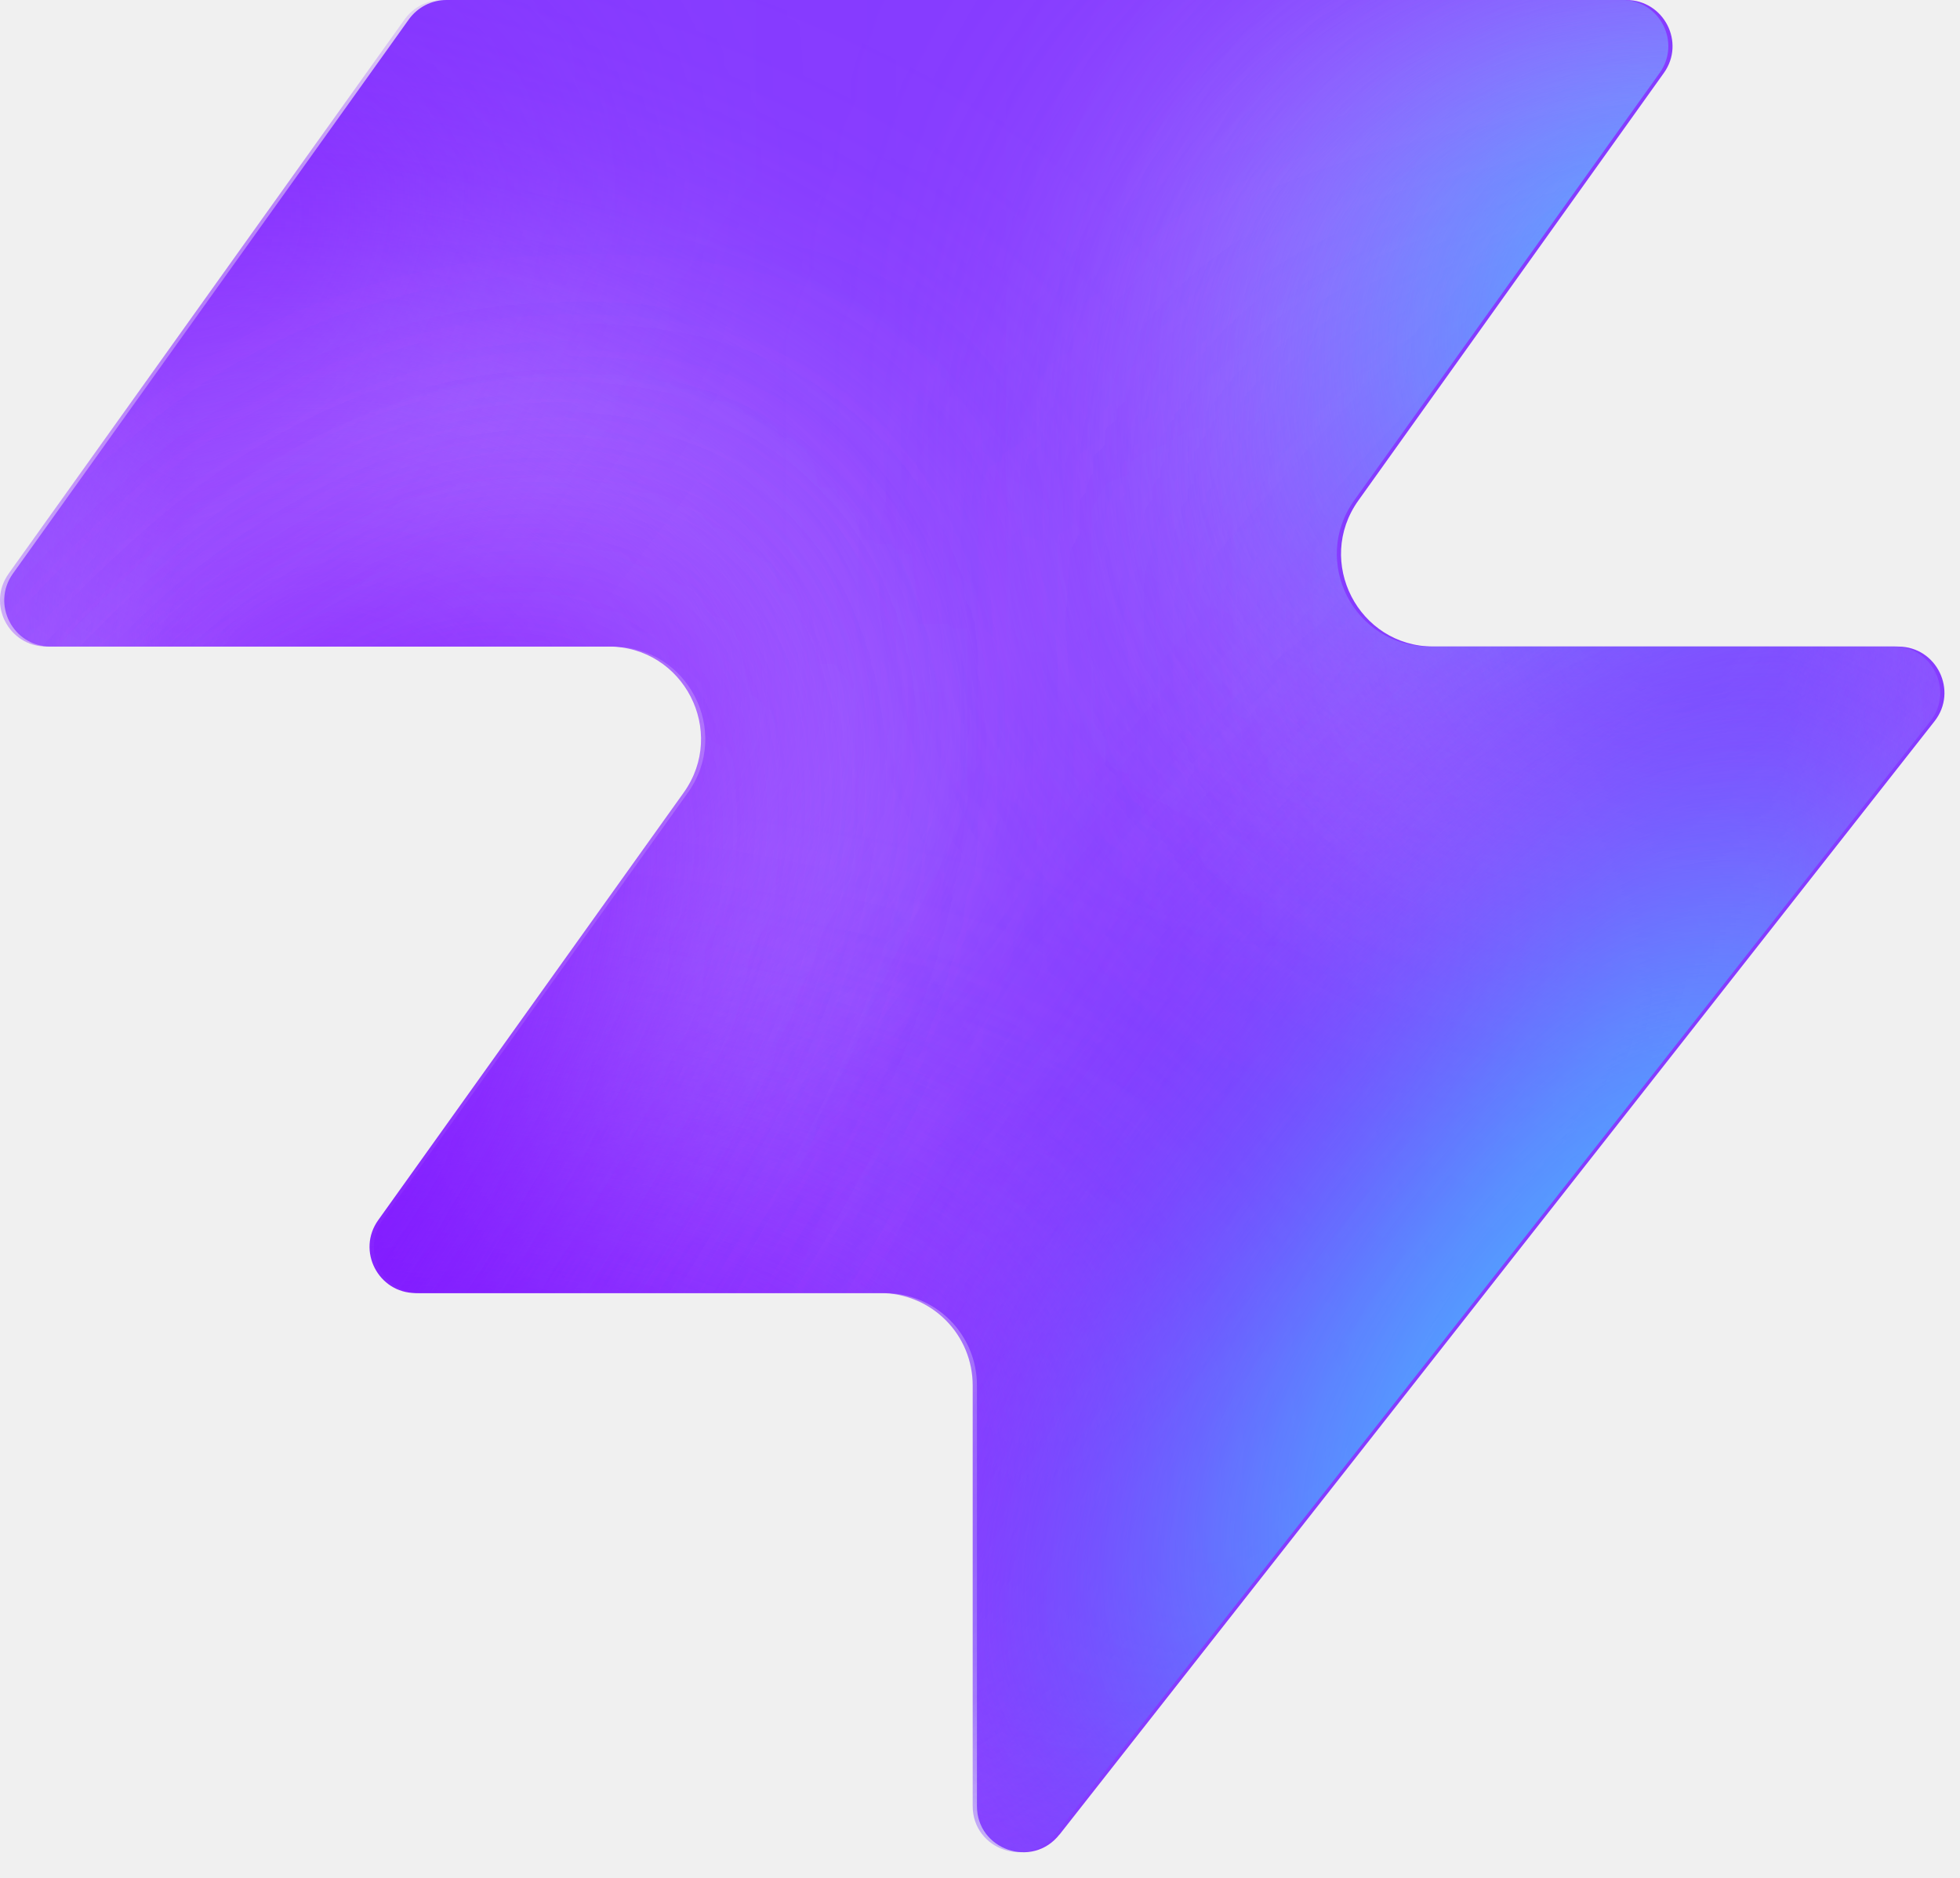
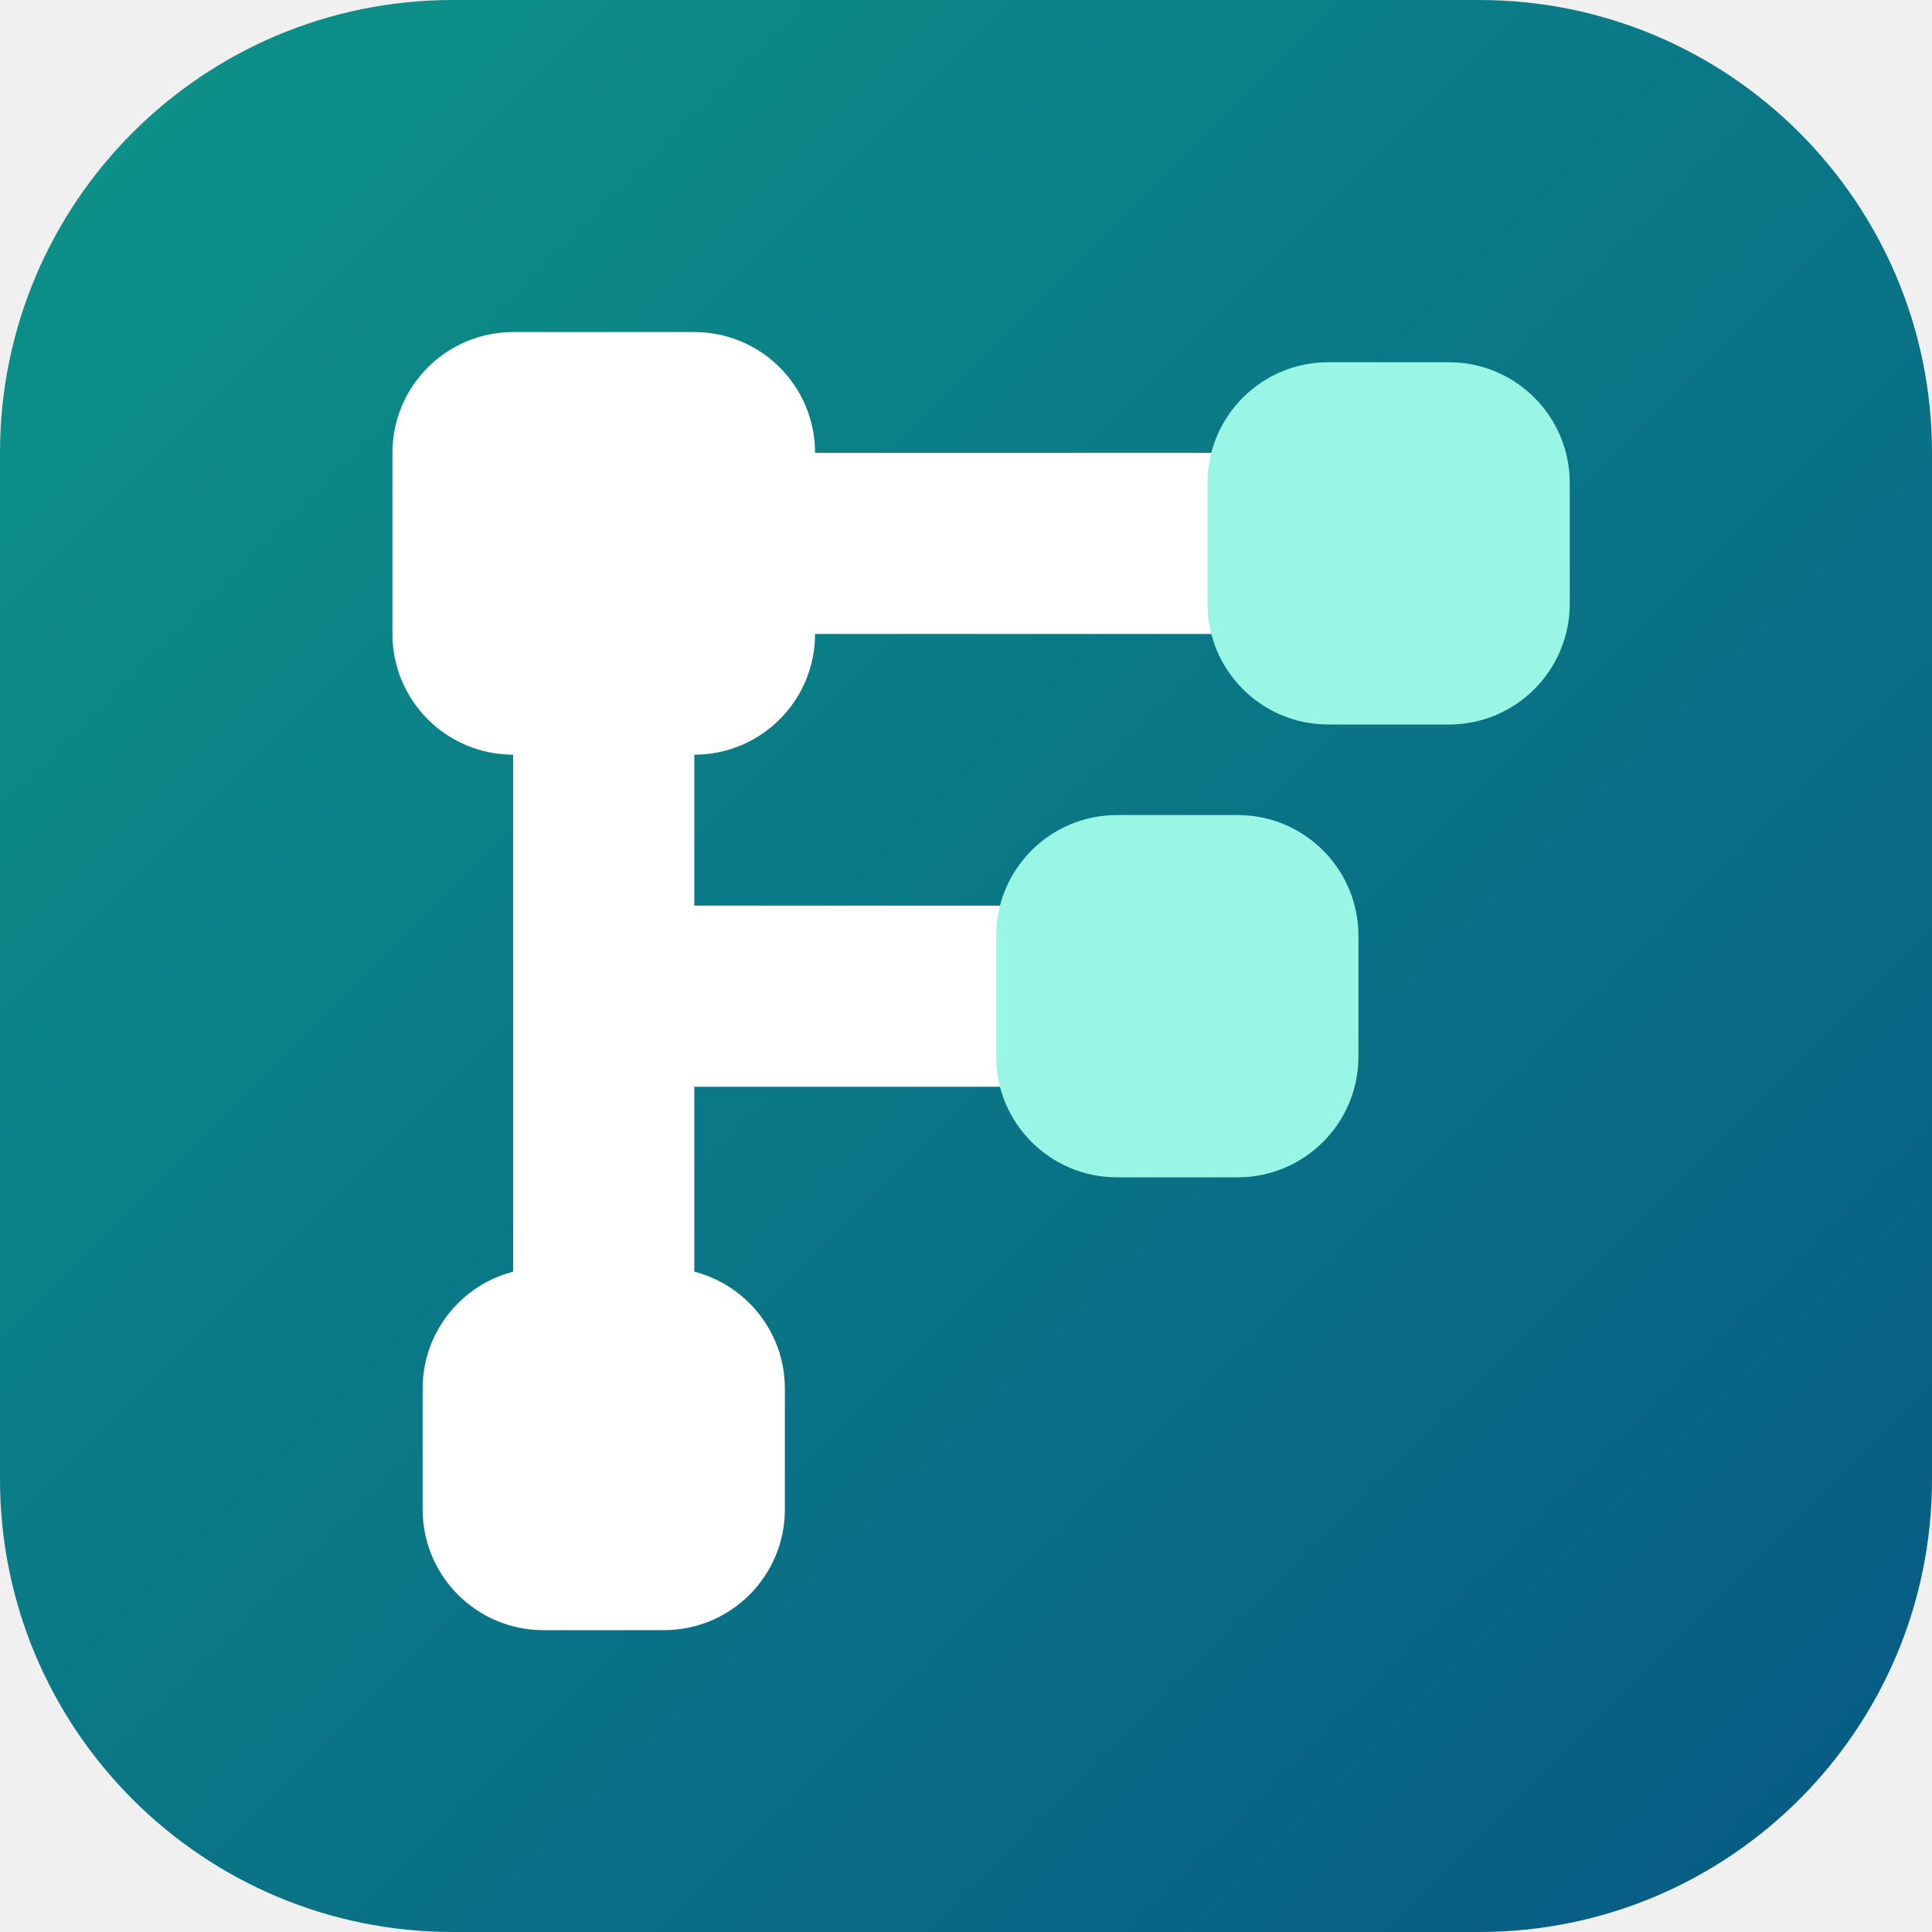
- <svg xmlns="http://www.w3.org/2000/svg" width="48" height="46" fill="none" viewBox="0 0 48 46">
-   <path fill="#863bff" d="M25.946 44.938c-.664.845-2.021.375-2.021-.698V33.937a2.26 2.26 0 0 0-2.262-2.262H10.287c-.92 0-1.456-1.04-.92-1.788l7.48-10.471c1.07-1.497 0-3.578-1.842-3.578H1.237c-.92 0-1.456-1.04-.92-1.788L10.013.474c.214-.297.556-.474.92-.474h28.894c.92 0 1.456 1.04.92 1.788l-7.48 10.471c-1.07 1.498 0 3.579 1.842 3.579h11.377c.943 0 1.473 1.088.89 1.83L25.947 44.94z" style="fill:#863bff;fill:color(display-p3 .525 .23 1);fill-opacity:1" />
-   <mask id="a" width="48" height="46" x="0" y="0" maskUnits="userSpaceOnUse" style="mask-type:alpha">
-     <path fill="#000" d="M25.842 44.938c-.664.844-2.021.375-2.021-.698V33.937a2.26 2.26 0 0 0-2.262-2.262H10.183c-.92 0-1.456-1.04-.92-1.788l7.48-10.471c1.07-1.498 0-3.579-1.842-3.579H1.133c-.92 0-1.456-1.04-.92-1.787L9.91.473c.214-.297.556-.474.92-.474h28.894c.92 0 1.456 1.04.92 1.788l-7.48 10.471c-1.07 1.498 0 3.578 1.842 3.578h11.377c.943 0 1.473 1.088.89 1.832L25.843 44.94z" style="fill:#000;fill-opacity:1" />
-   </mask>
-   <g mask="url(#a)">
-     <g filter="url(#b)">
-       <ellipse cx="5.508" cy="14.704" fill="#ede6ff" rx="5.508" ry="14.704" style="fill:#ede6ff;fill:color(display-p3 .927 .903 1);fill-opacity:1" transform="matrix(.00324 1 1 -.00324 -4.47 31.516)" />
-     </g>
-     <g filter="url(#c)">
-       <ellipse cx="10.399" cy="29.851" fill="#ede6ff" rx="10.399" ry="29.851" style="fill:#ede6ff;fill:color(display-p3 .927 .903 1);fill-opacity:1" transform="matrix(.00324 1 1 -.00324 -39.328 7.883)" />
-     </g>
-     <g filter="url(#d)">
-       <ellipse cx="5.508" cy="30.487" fill="#7e14ff" rx="5.508" ry="30.487" style="fill:#7e14ff;fill:color(display-p3 .492 .077 1);fill-opacity:1" transform="rotate(89.814 -25.913 -14.639)scale(1 -1)" />
-     </g>
-     <g filter="url(#e)">
-       <ellipse cx="5.508" cy="30.599" fill="#7e14ff" rx="5.508" ry="30.599" style="fill:#7e14ff;fill:color(display-p3 .492 .077 1);fill-opacity:1" transform="rotate(89.814 -32.644 -3.334)scale(1 -1)" />
-     </g>
-     <g filter="url(#f)">
-       <ellipse cx="5.508" cy="30.599" fill="#7e14ff" rx="5.508" ry="30.599" style="fill:#7e14ff;fill:color(display-p3 .492 .077 1);fill-opacity:1" transform="matrix(.00324 1 1 -.00324 -34.34 30.47)" />
-     </g>
-     <g filter="url(#g)">
-       <ellipse cx="14.072" cy="22.078" fill="#ede6ff" rx="14.072" ry="22.078" style="fill:#ede6ff;fill:color(display-p3 .927 .903 1);fill-opacity:1" transform="rotate(93.35 24.506 48.493)scale(-1 1)" />
-     </g>
-     <g filter="url(#h)">
-       <ellipse cx="3.47" cy="21.501" fill="#7e14ff" rx="3.47" ry="21.501" style="fill:#7e14ff;fill:color(display-p3 .492 .077 1);fill-opacity:1" transform="rotate(89.009 28.708 47.59)scale(-1 1)" />
-     </g>
-     <g filter="url(#i)">
-       <ellipse cx="3.47" cy="21.501" fill="#7e14ff" rx="3.47" ry="21.501" style="fill:#7e14ff;fill:color(display-p3 .492 .077 1);fill-opacity:1" transform="rotate(89.009 28.708 47.59)scale(-1 1)" />
-     </g>
-     <g filter="url(#j)">
-       <ellipse cx=".387" cy="8.972" fill="#7e14ff" rx="4.407" ry="29.108" style="fill:#7e14ff;fill:color(display-p3 .492 .077 1);fill-opacity:1" transform="rotate(39.51 .387 8.972)" />
-     </g>
-     <g filter="url(#k)">
-       <ellipse cx="47.523" cy="-6.092" fill="#7e14ff" rx="4.407" ry="29.108" style="fill:#7e14ff;fill:color(display-p3 .492 .077 1);fill-opacity:1" transform="rotate(37.892 47.523 -6.092)" />
-     </g>
-     <g filter="url(#l)">
-       <ellipse cx="41.412" cy="6.333" fill="#47bfff" rx="5.971" ry="9.665" style="fill:#47bfff;fill:color(display-p3 .28 .748 1);fill-opacity:1" transform="rotate(37.892 41.412 6.333)" />
-     </g>
-     <g filter="url(#m)">
-       <ellipse cx="-1.879" cy="38.332" fill="#7e14ff" rx="4.407" ry="29.108" style="fill:#7e14ff;fill:color(display-p3 .492 .077 1);fill-opacity:1" transform="rotate(37.892 -1.88 38.332)" />
-     </g>
-     <g filter="url(#n)">
-       <ellipse cx="-1.879" cy="38.332" fill="#7e14ff" rx="4.407" ry="29.108" style="fill:#7e14ff;fill:color(display-p3 .492 .077 1);fill-opacity:1" transform="rotate(37.892 -1.88 38.332)" />
-     </g>
-     <g filter="url(#o)">
-       <ellipse cx="35.651" cy="29.907" fill="#7e14ff" rx="4.407" ry="29.108" style="fill:#7e14ff;fill:color(display-p3 .492 .077 1);fill-opacity:1" transform="rotate(37.892 35.651 29.907)" />
-     </g>
-     <g filter="url(#p)">
-       <ellipse cx="38.418" cy="32.4" fill="#47bfff" rx="5.971" ry="15.297" style="fill:#47bfff;fill:color(display-p3 .28 .748 1);fill-opacity:1" transform="rotate(37.892 38.418 32.4)" />
-     </g>
-   </g>
+ <svg xmlns="http://www.w3.org/2000/svg" viewBox="0 0 64 64" width="64" height="64">
  <defs>
-     <filter id="b" width="60.045" height="41.654" x="-19.77" y="16.149" color-interpolation-filters="sRGB" filterUnits="userSpaceOnUse">
-       <feFlood flood-opacity="0" result="BackgroundImageFix" />
-       <feBlend in="SourceGraphic" in2="BackgroundImageFix" result="shape" />
-       <feGaussianBlur result="effect1_foregroundBlur_2002_17158" stdDeviation="7.659" />
-     </filter>
-     <filter id="c" width="90.34" height="51.437" x="-54.613" y="-7.533" color-interpolation-filters="sRGB" filterUnits="userSpaceOnUse">
-       <feFlood flood-opacity="0" result="BackgroundImageFix" />
-       <feBlend in="SourceGraphic" in2="BackgroundImageFix" result="shape" />
-       <feGaussianBlur result="effect1_foregroundBlur_2002_17158" stdDeviation="7.659" />
-     </filter>
-     <filter id="d" width="79.355" height="29.4" x="-49.64" y="2.03" color-interpolation-filters="sRGB" filterUnits="userSpaceOnUse">
-       <feFlood flood-opacity="0" result="BackgroundImageFix" />
-       <feBlend in="SourceGraphic" in2="BackgroundImageFix" result="shape" />
-       <feGaussianBlur result="effect1_foregroundBlur_2002_17158" stdDeviation="4.596" />
-     </filter>
-     <filter id="e" width="79.579" height="29.4" x="-45.045" y="20.029" color-interpolation-filters="sRGB" filterUnits="userSpaceOnUse">
-       <feFlood flood-opacity="0" result="BackgroundImageFix" />
-       <feBlend in="SourceGraphic" in2="BackgroundImageFix" result="shape" />
-       <feGaussianBlur result="effect1_foregroundBlur_2002_17158" stdDeviation="4.596" />
-     </filter>
-     <filter id="f" width="79.579" height="29.4" x="-43.513" y="21.178" color-interpolation-filters="sRGB" filterUnits="userSpaceOnUse">
-       <feFlood flood-opacity="0" result="BackgroundImageFix" />
-       <feBlend in="SourceGraphic" in2="BackgroundImageFix" result="shape" />
-       <feGaussianBlur result="effect1_foregroundBlur_2002_17158" stdDeviation="4.596" />
-     </filter>
-     <filter id="g" width="74.749" height="58.852" x="15.756" y="-17.901" color-interpolation-filters="sRGB" filterUnits="userSpaceOnUse">
-       <feFlood flood-opacity="0" result="BackgroundImageFix" />
-       <feBlend in="SourceGraphic" in2="BackgroundImageFix" result="shape" />
-       <feGaussianBlur result="effect1_foregroundBlur_2002_17158" stdDeviation="7.659" />
-     </filter>
-     <filter id="h" width="61.377" height="25.362" x="23.548" y="2.284" color-interpolation-filters="sRGB" filterUnits="userSpaceOnUse">
-       <feFlood flood-opacity="0" result="BackgroundImageFix" />
-       <feBlend in="SourceGraphic" in2="BackgroundImageFix" result="shape" />
-       <feGaussianBlur result="effect1_foregroundBlur_2002_17158" stdDeviation="4.596" />
-     </filter>
-     <filter id="i" width="61.377" height="25.362" x="23.548" y="2.284" color-interpolation-filters="sRGB" filterUnits="userSpaceOnUse">
-       <feFlood flood-opacity="0" result="BackgroundImageFix" />
-       <feBlend in="SourceGraphic" in2="BackgroundImageFix" result="shape" />
-       <feGaussianBlur result="effect1_foregroundBlur_2002_17158" stdDeviation="4.596" />
-     </filter>
-     <filter id="j" width="56.045" height="63.649" x="-27.636" y="-22.853" color-interpolation-filters="sRGB" filterUnits="userSpaceOnUse">
-       <feFlood flood-opacity="0" result="BackgroundImageFix" />
-       <feBlend in="SourceGraphic" in2="BackgroundImageFix" result="shape" />
-       <feGaussianBlur result="effect1_foregroundBlur_2002_17158" stdDeviation="4.596" />
-     </filter>
-     <filter id="k" width="54.814" height="64.646" x="20.116" y="-38.415" color-interpolation-filters="sRGB" filterUnits="userSpaceOnUse">
-       <feFlood flood-opacity="0" result="BackgroundImageFix" />
-       <feBlend in="SourceGraphic" in2="BackgroundImageFix" result="shape" />
-       <feGaussianBlur result="effect1_foregroundBlur_2002_17158" stdDeviation="4.596" />
-     </filter>
-     <filter id="l" width="33.541" height="35.313" x="24.641" y="-11.323" color-interpolation-filters="sRGB" filterUnits="userSpaceOnUse">
-       <feFlood flood-opacity="0" result="BackgroundImageFix" />
-       <feBlend in="SourceGraphic" in2="BackgroundImageFix" result="shape" />
-       <feGaussianBlur result="effect1_foregroundBlur_2002_17158" stdDeviation="4.596" />
-     </filter>
-     <filter id="m" width="54.814" height="64.646" x="-29.286" y="6.009" color-interpolation-filters="sRGB" filterUnits="userSpaceOnUse">
-       <feFlood flood-opacity="0" result="BackgroundImageFix" />
-       <feBlend in="SourceGraphic" in2="BackgroundImageFix" result="shape" />
-       <feGaussianBlur result="effect1_foregroundBlur_2002_17158" stdDeviation="4.596" />
-     </filter>
-     <filter id="n" width="54.814" height="64.646" x="-29.286" y="6.009" color-interpolation-filters="sRGB" filterUnits="userSpaceOnUse">
-       <feFlood flood-opacity="0" result="BackgroundImageFix" />
-       <feBlend in="SourceGraphic" in2="BackgroundImageFix" result="shape" />
-       <feGaussianBlur result="effect1_foregroundBlur_2002_17158" stdDeviation="4.596" />
-     </filter>
-     <filter id="o" width="54.814" height="64.646" x="8.244" y="-2.416" color-interpolation-filters="sRGB" filterUnits="userSpaceOnUse">
-       <feFlood flood-opacity="0" result="BackgroundImageFix" />
-       <feBlend in="SourceGraphic" in2="BackgroundImageFix" result="shape" />
-       <feGaussianBlur result="effect1_foregroundBlur_2002_17158" stdDeviation="4.596" />
-     </filter>
-     <filter id="p" width="39.409" height="43.623" x="18.713" y="10.588" color-interpolation-filters="sRGB" filterUnits="userSpaceOnUse">
-       <feFlood flood-opacity="0" result="BackgroundImageFix" />
-       <feBlend in="SourceGraphic" in2="BackgroundImageFix" result="shape" />
-       <feGaussianBlur result="effect1_foregroundBlur_2002_17158" stdDeviation="4.596" />
-     </filter>
+     <linearGradient id="brand" x1="0" y1="0" x2="1" y2="1">
+       <stop stop-color="#0d9488" />
+       <stop offset="1" stop-color="#075985" />
+     </linearGradient>
  </defs>
+   <rect width="64" height="64" rx="15" fill="url(#brand)" />
+   <path d="M20 48V18H46M20 33H39" fill="none" stroke="#fff" stroke-width="6" stroke-linecap="round" stroke-linejoin="round" />
+   <rect x="13" y="11" width="14" height="14" rx="4" fill="#fff" />
+   <rect x="40" y="12" width="12" height="12" rx="4" fill="#99f6e4" />
+   <rect x="33" y="27" width="12" height="12" rx="4" fill="#99f6e4" />
+   <rect x="14" y="42" width="12" height="12" rx="4" fill="#fff" />
</svg>
